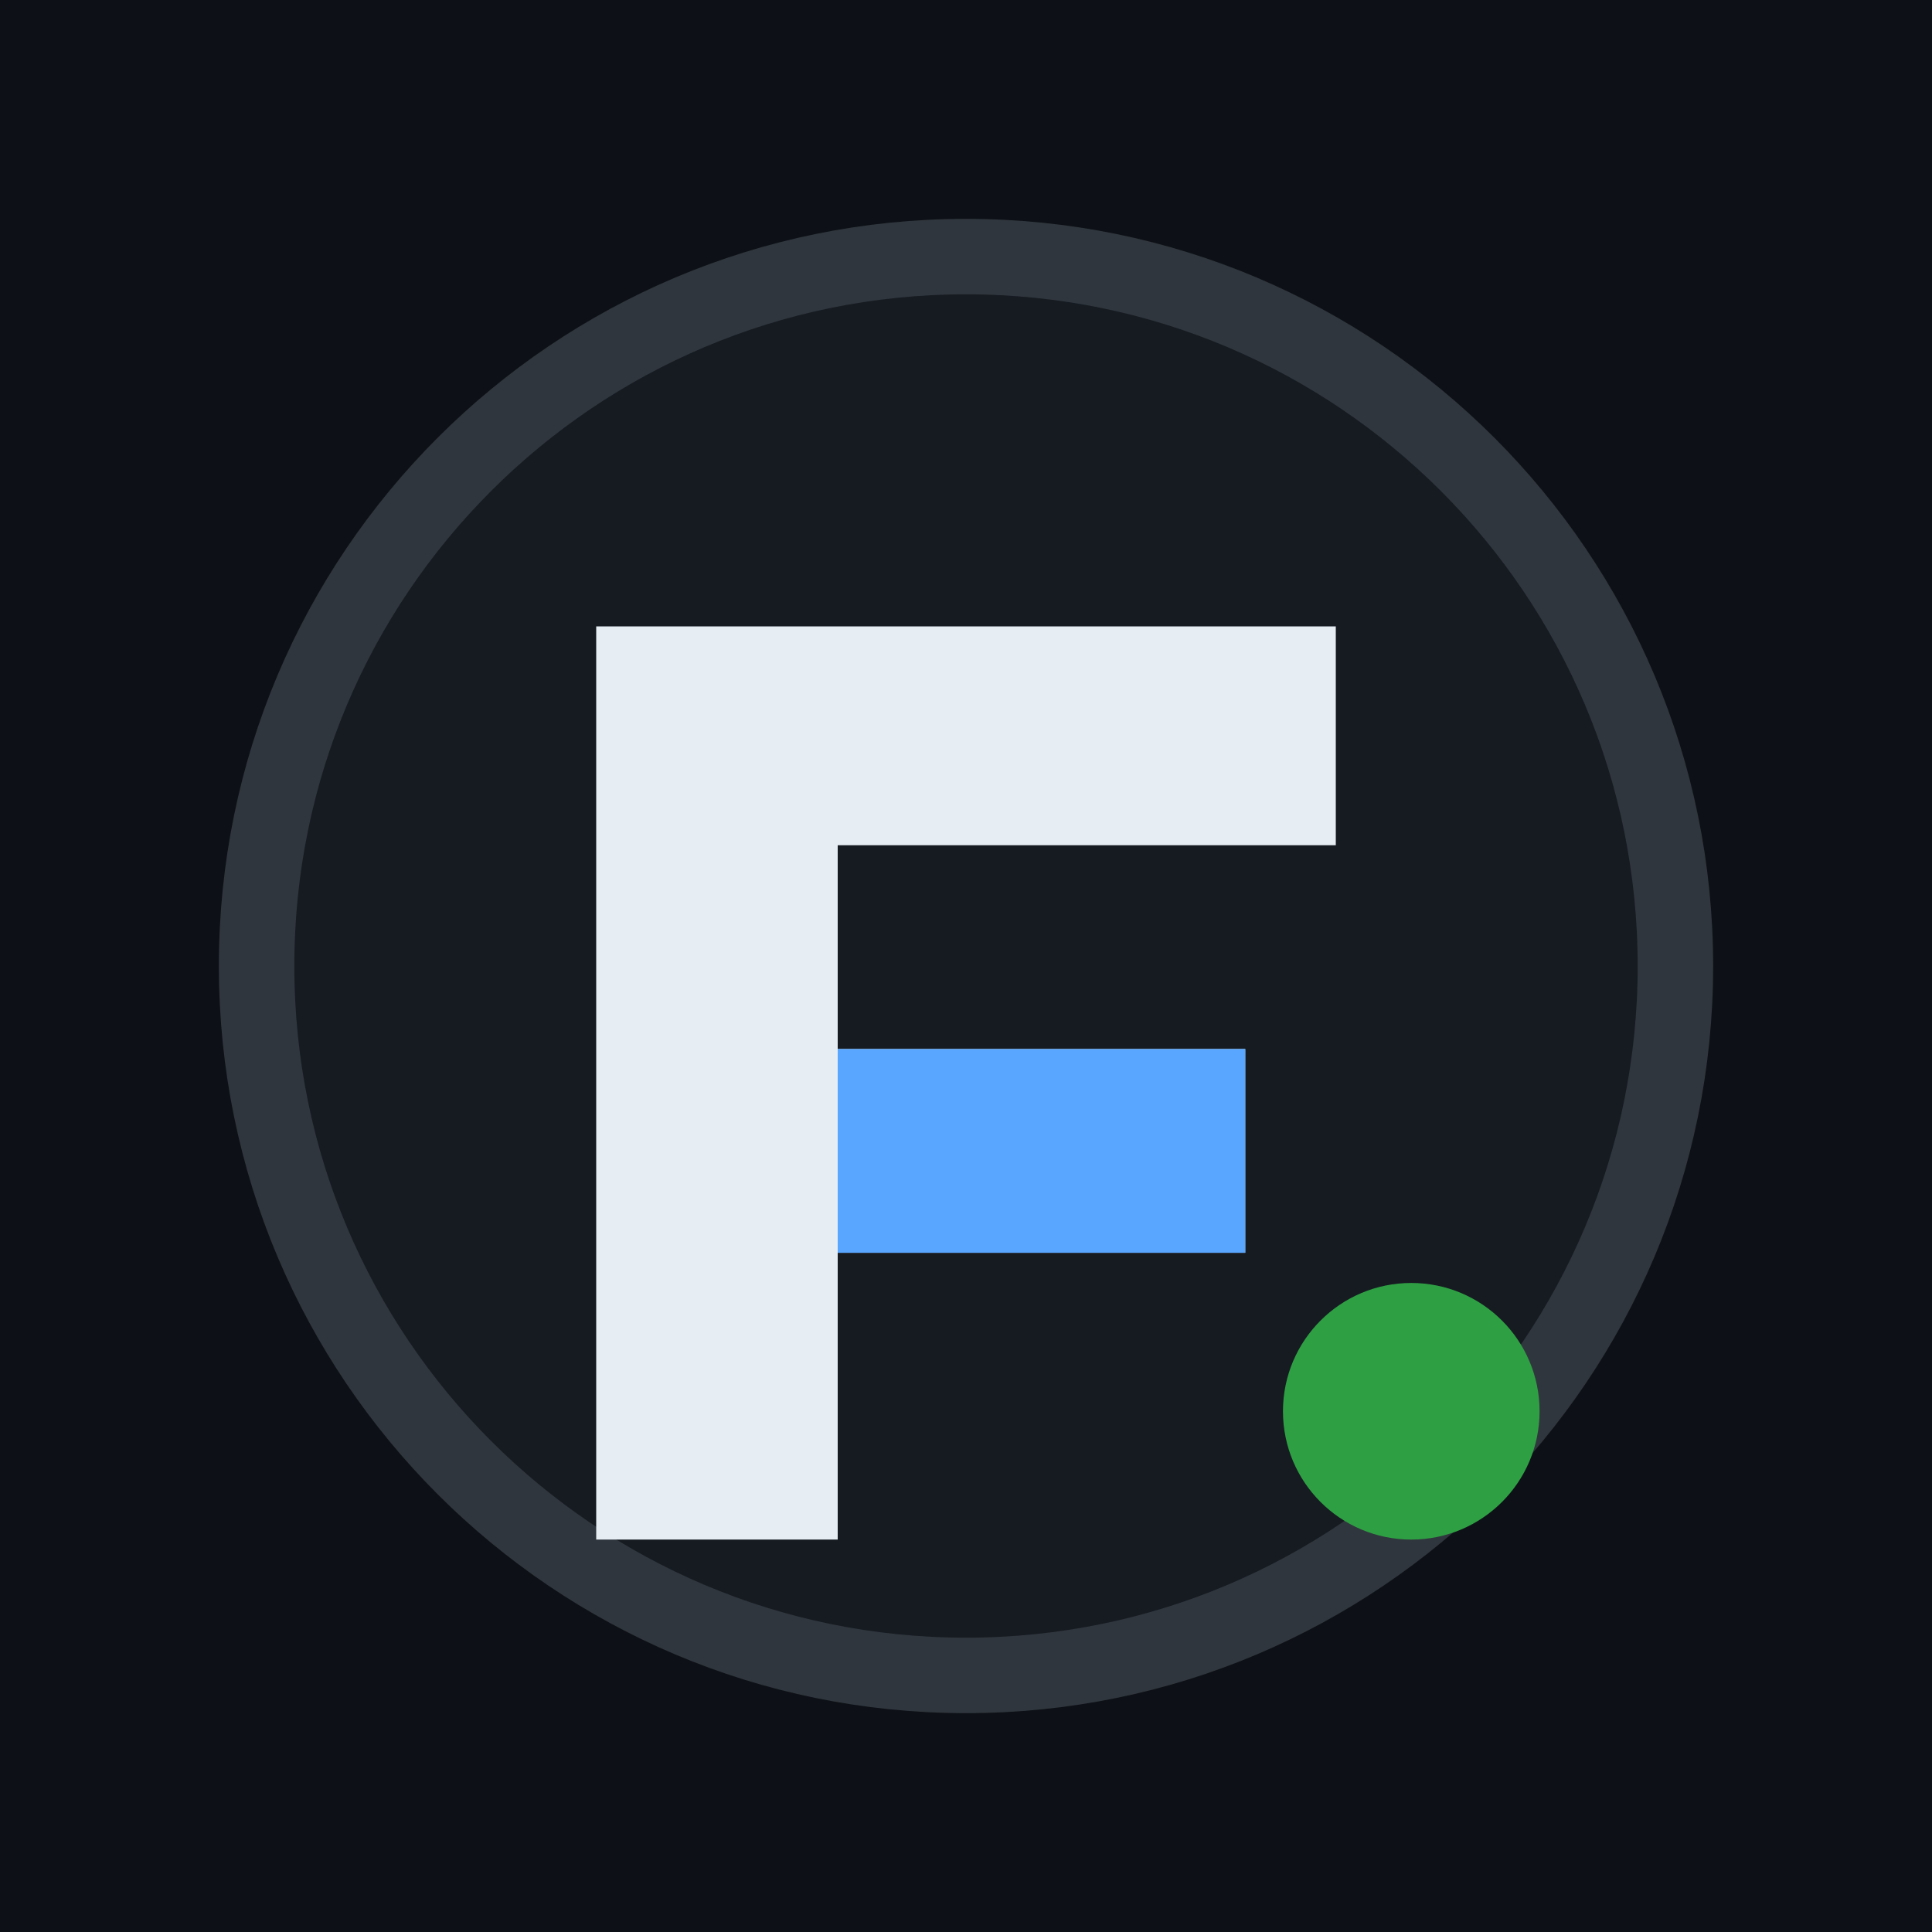
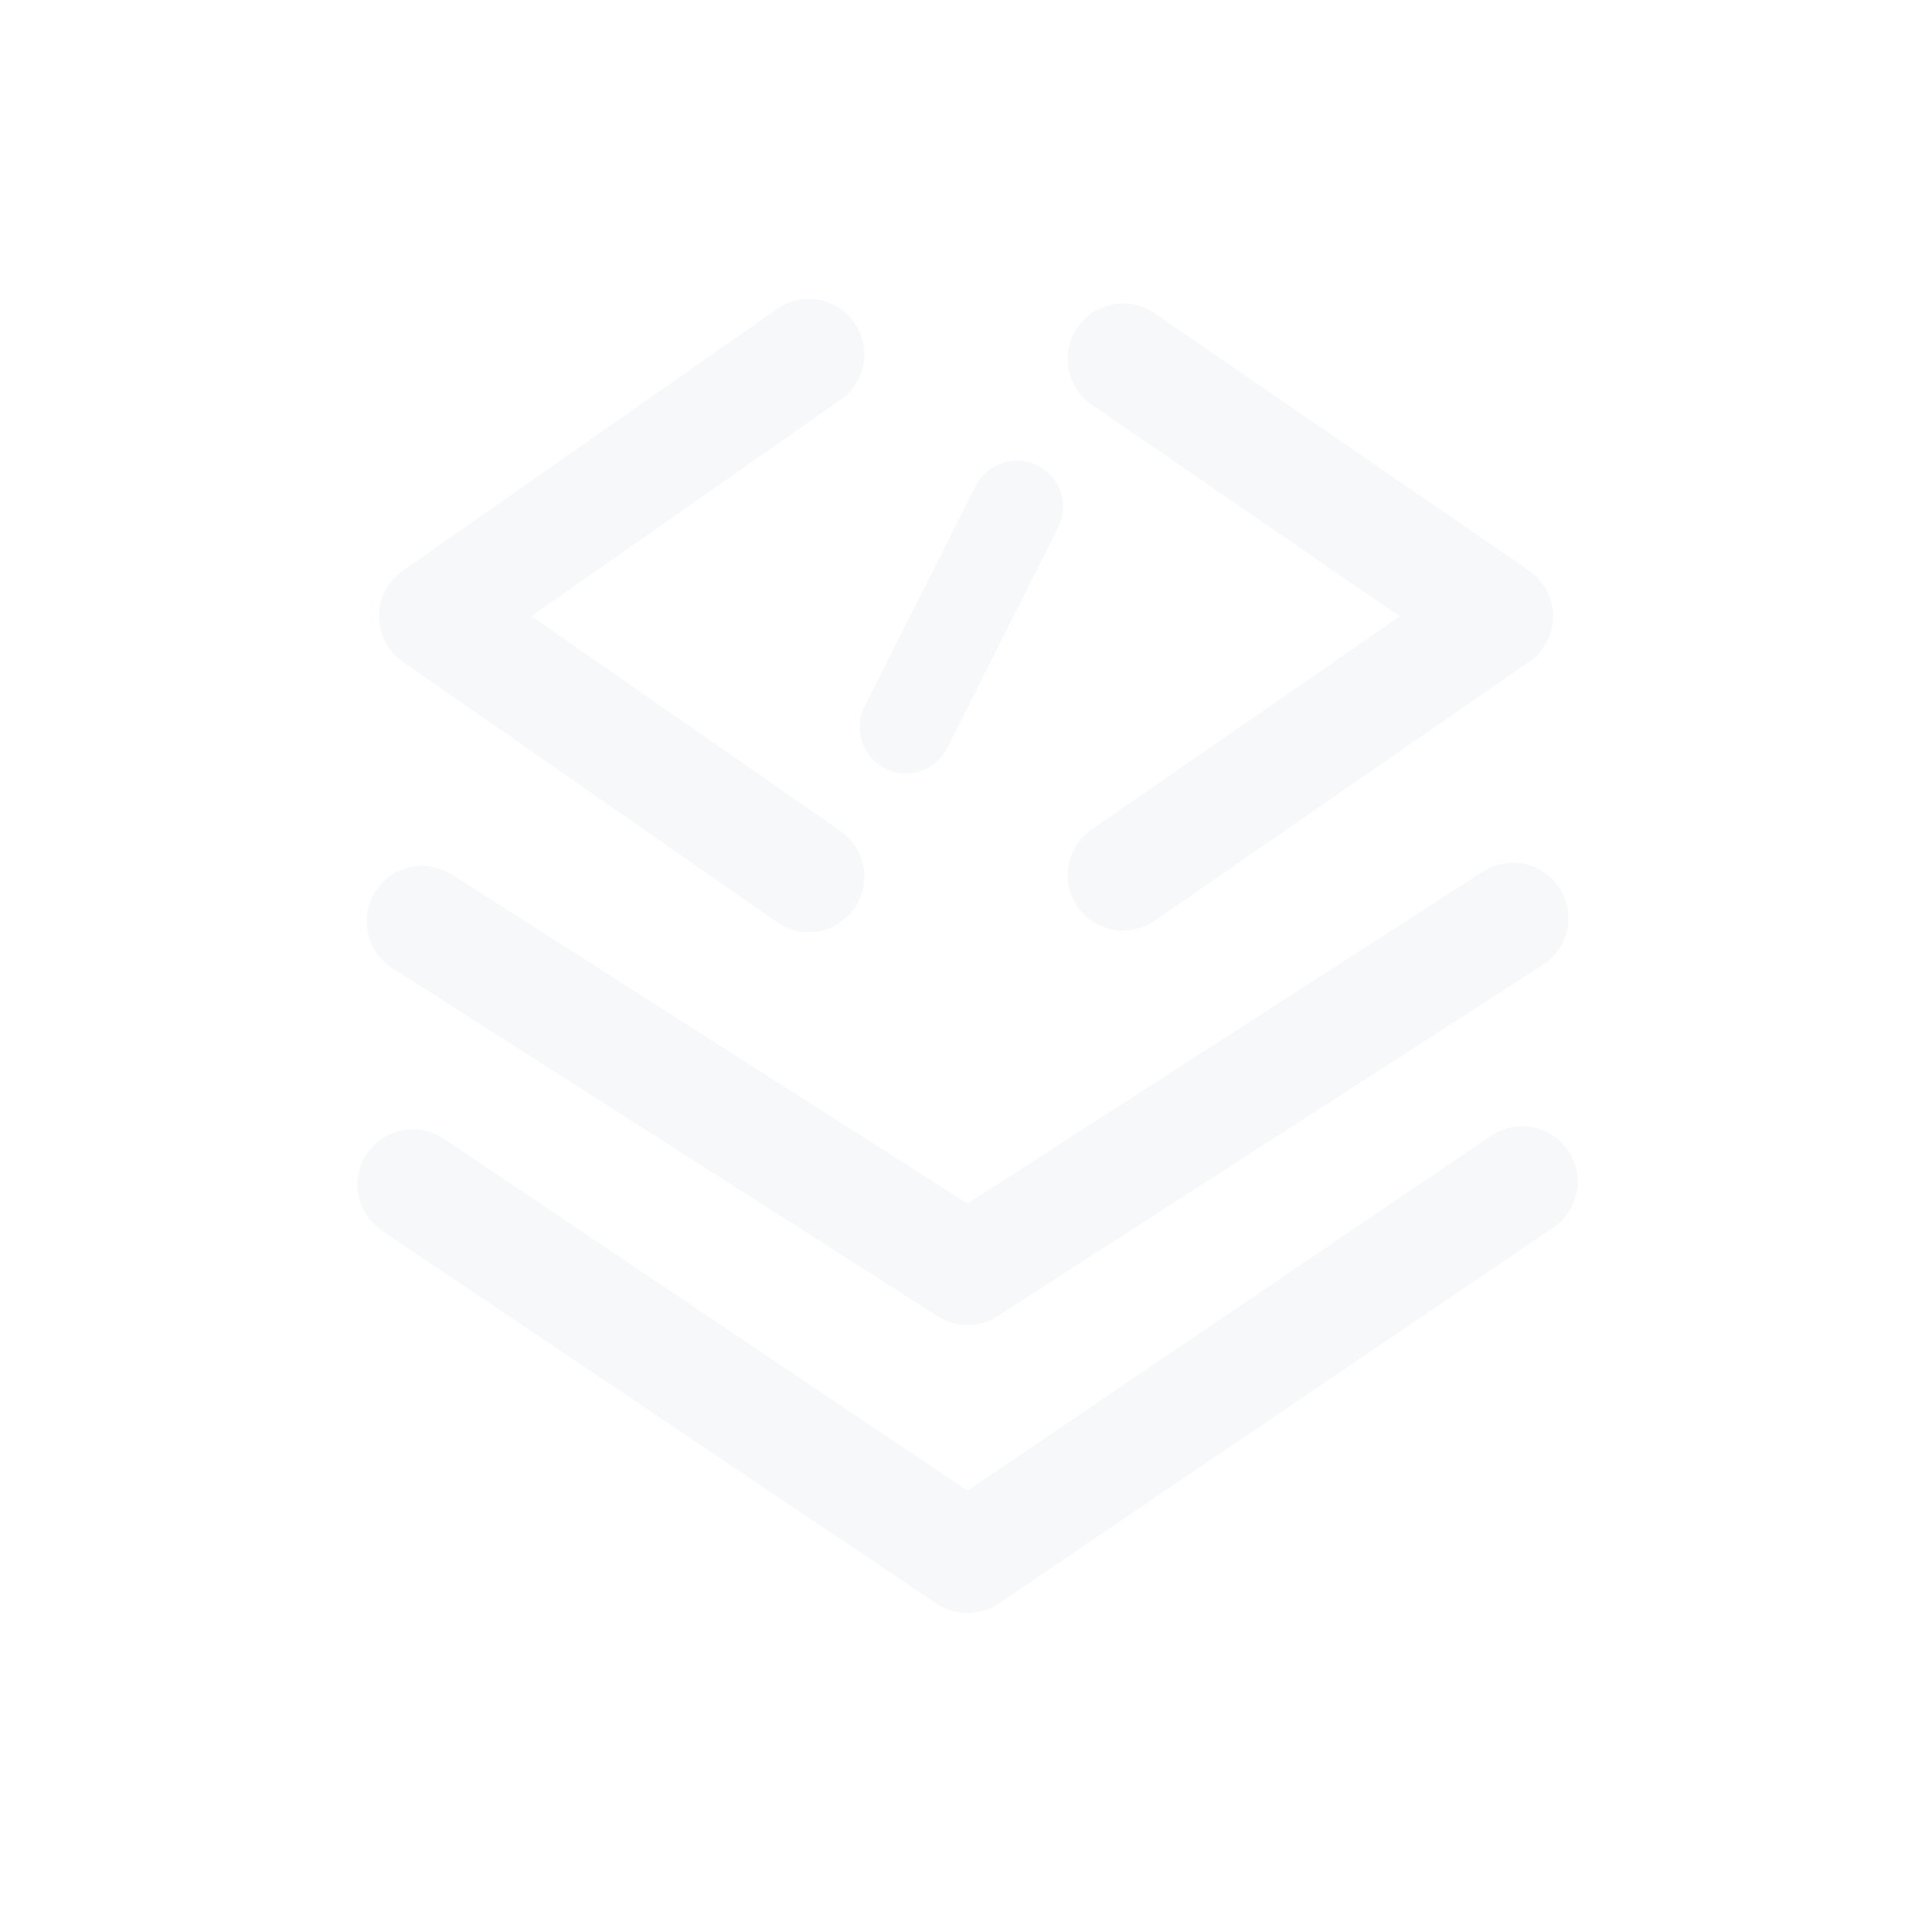
- <svg xmlns="http://www.w3.org/2000/svg" viewBox="0 0 512 512" role="img" aria-label="realgo">
-   <rect width="512" height="512" fill="#0d1117" />
-   <circle cx="256" cy="256" r="188" fill="#161b22" stroke="#30363d" stroke-width="20" />
-   <path d="M158 166h196v58H222v54h108v54H222v76h-64V166Z" fill="#e6edf3" />
-   <path d="M222 278h108v54H222z" fill="#58a6ff" />
-   <circle cx="374" cy="374" r="34" fill="#2ea043" />
+ <svg xmlns="http://www.w3.org/2000/svg" viewBox="0 0 1254 1254" fill="none" role="img" aria-label="realgo">
+   <path d="M525 230 282 400l243 169" stroke="#f6f8fa" stroke-width="72" stroke-linecap="round" stroke-linejoin="round" />
+   <path d="M729 233 972 400 729 568" stroke="#f6f8fa" stroke-width="72" stroke-linecap="round" stroke-linejoin="round" />
+   <path d="M660 329 588 472" stroke="#f6f8fa" stroke-width="60" stroke-linecap="round" />
+   <path d="M274 598 628 824 982 596" stroke="#f6f8fa" stroke-width="72" stroke-linecap="round" stroke-linejoin="round" />
+   <path d="M268 769 628 1011 988 767" stroke="#f6f8fa" stroke-width="72" stroke-linecap="round" stroke-linejoin="round" />
</svg>
